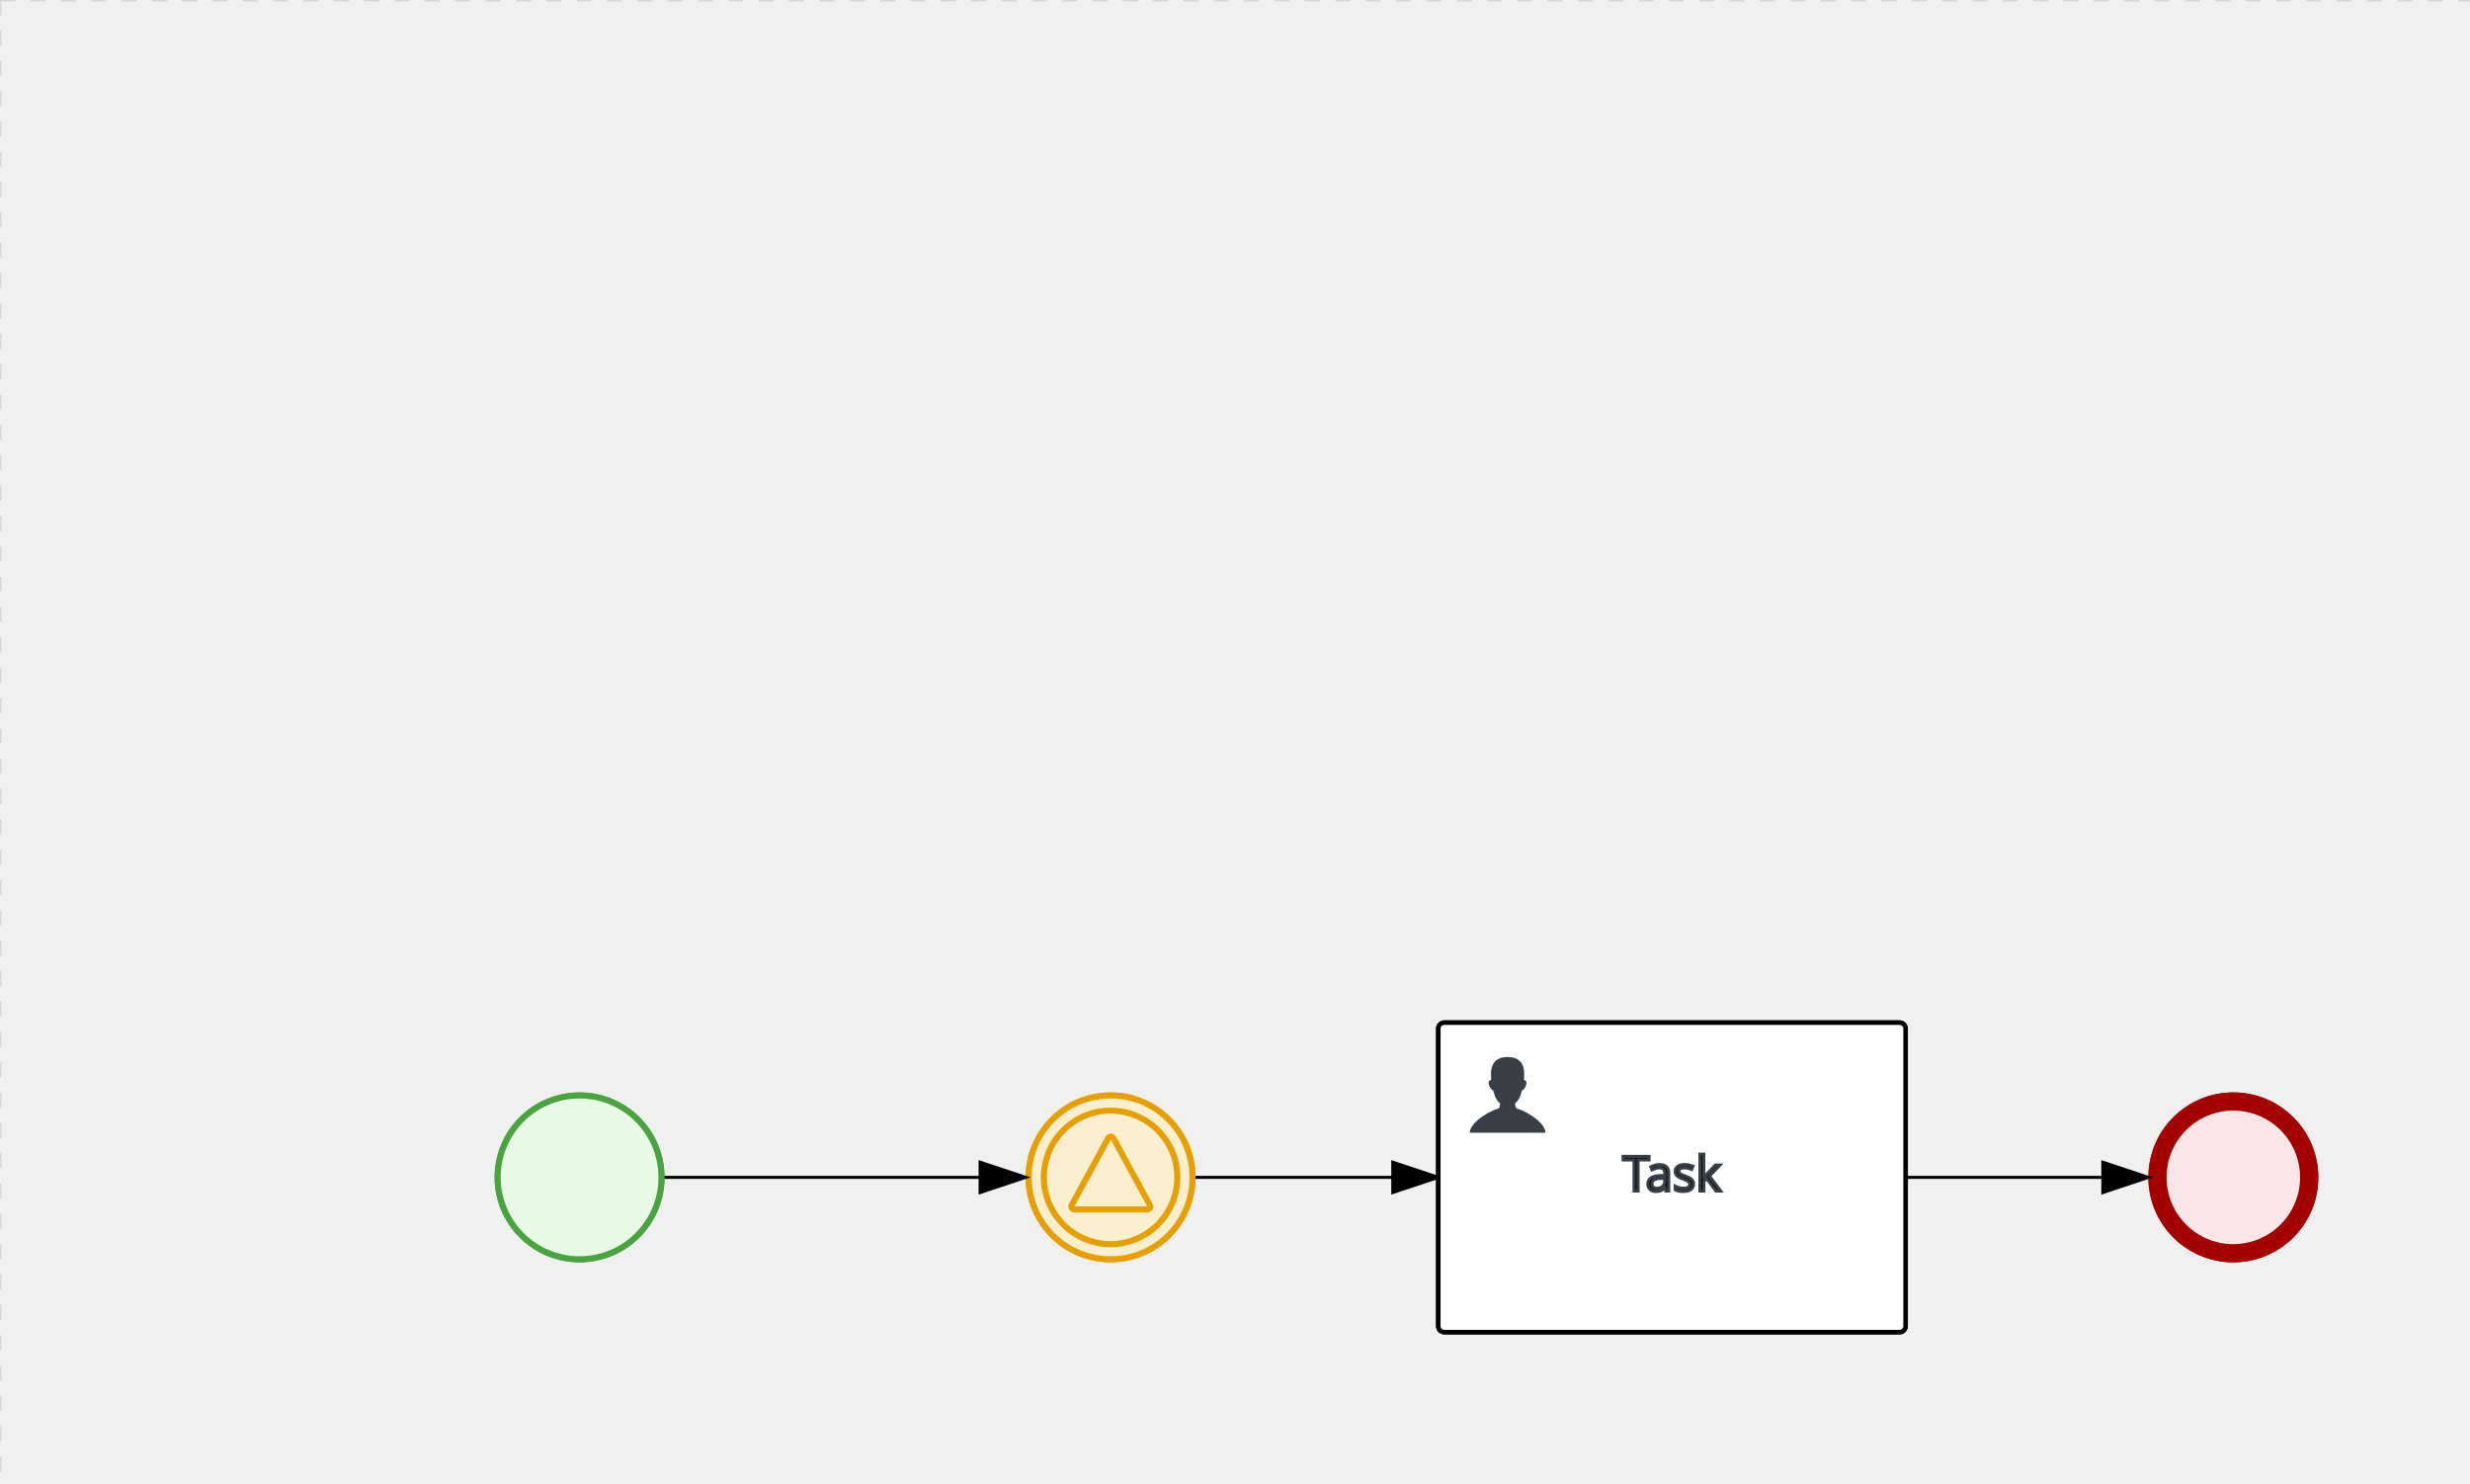
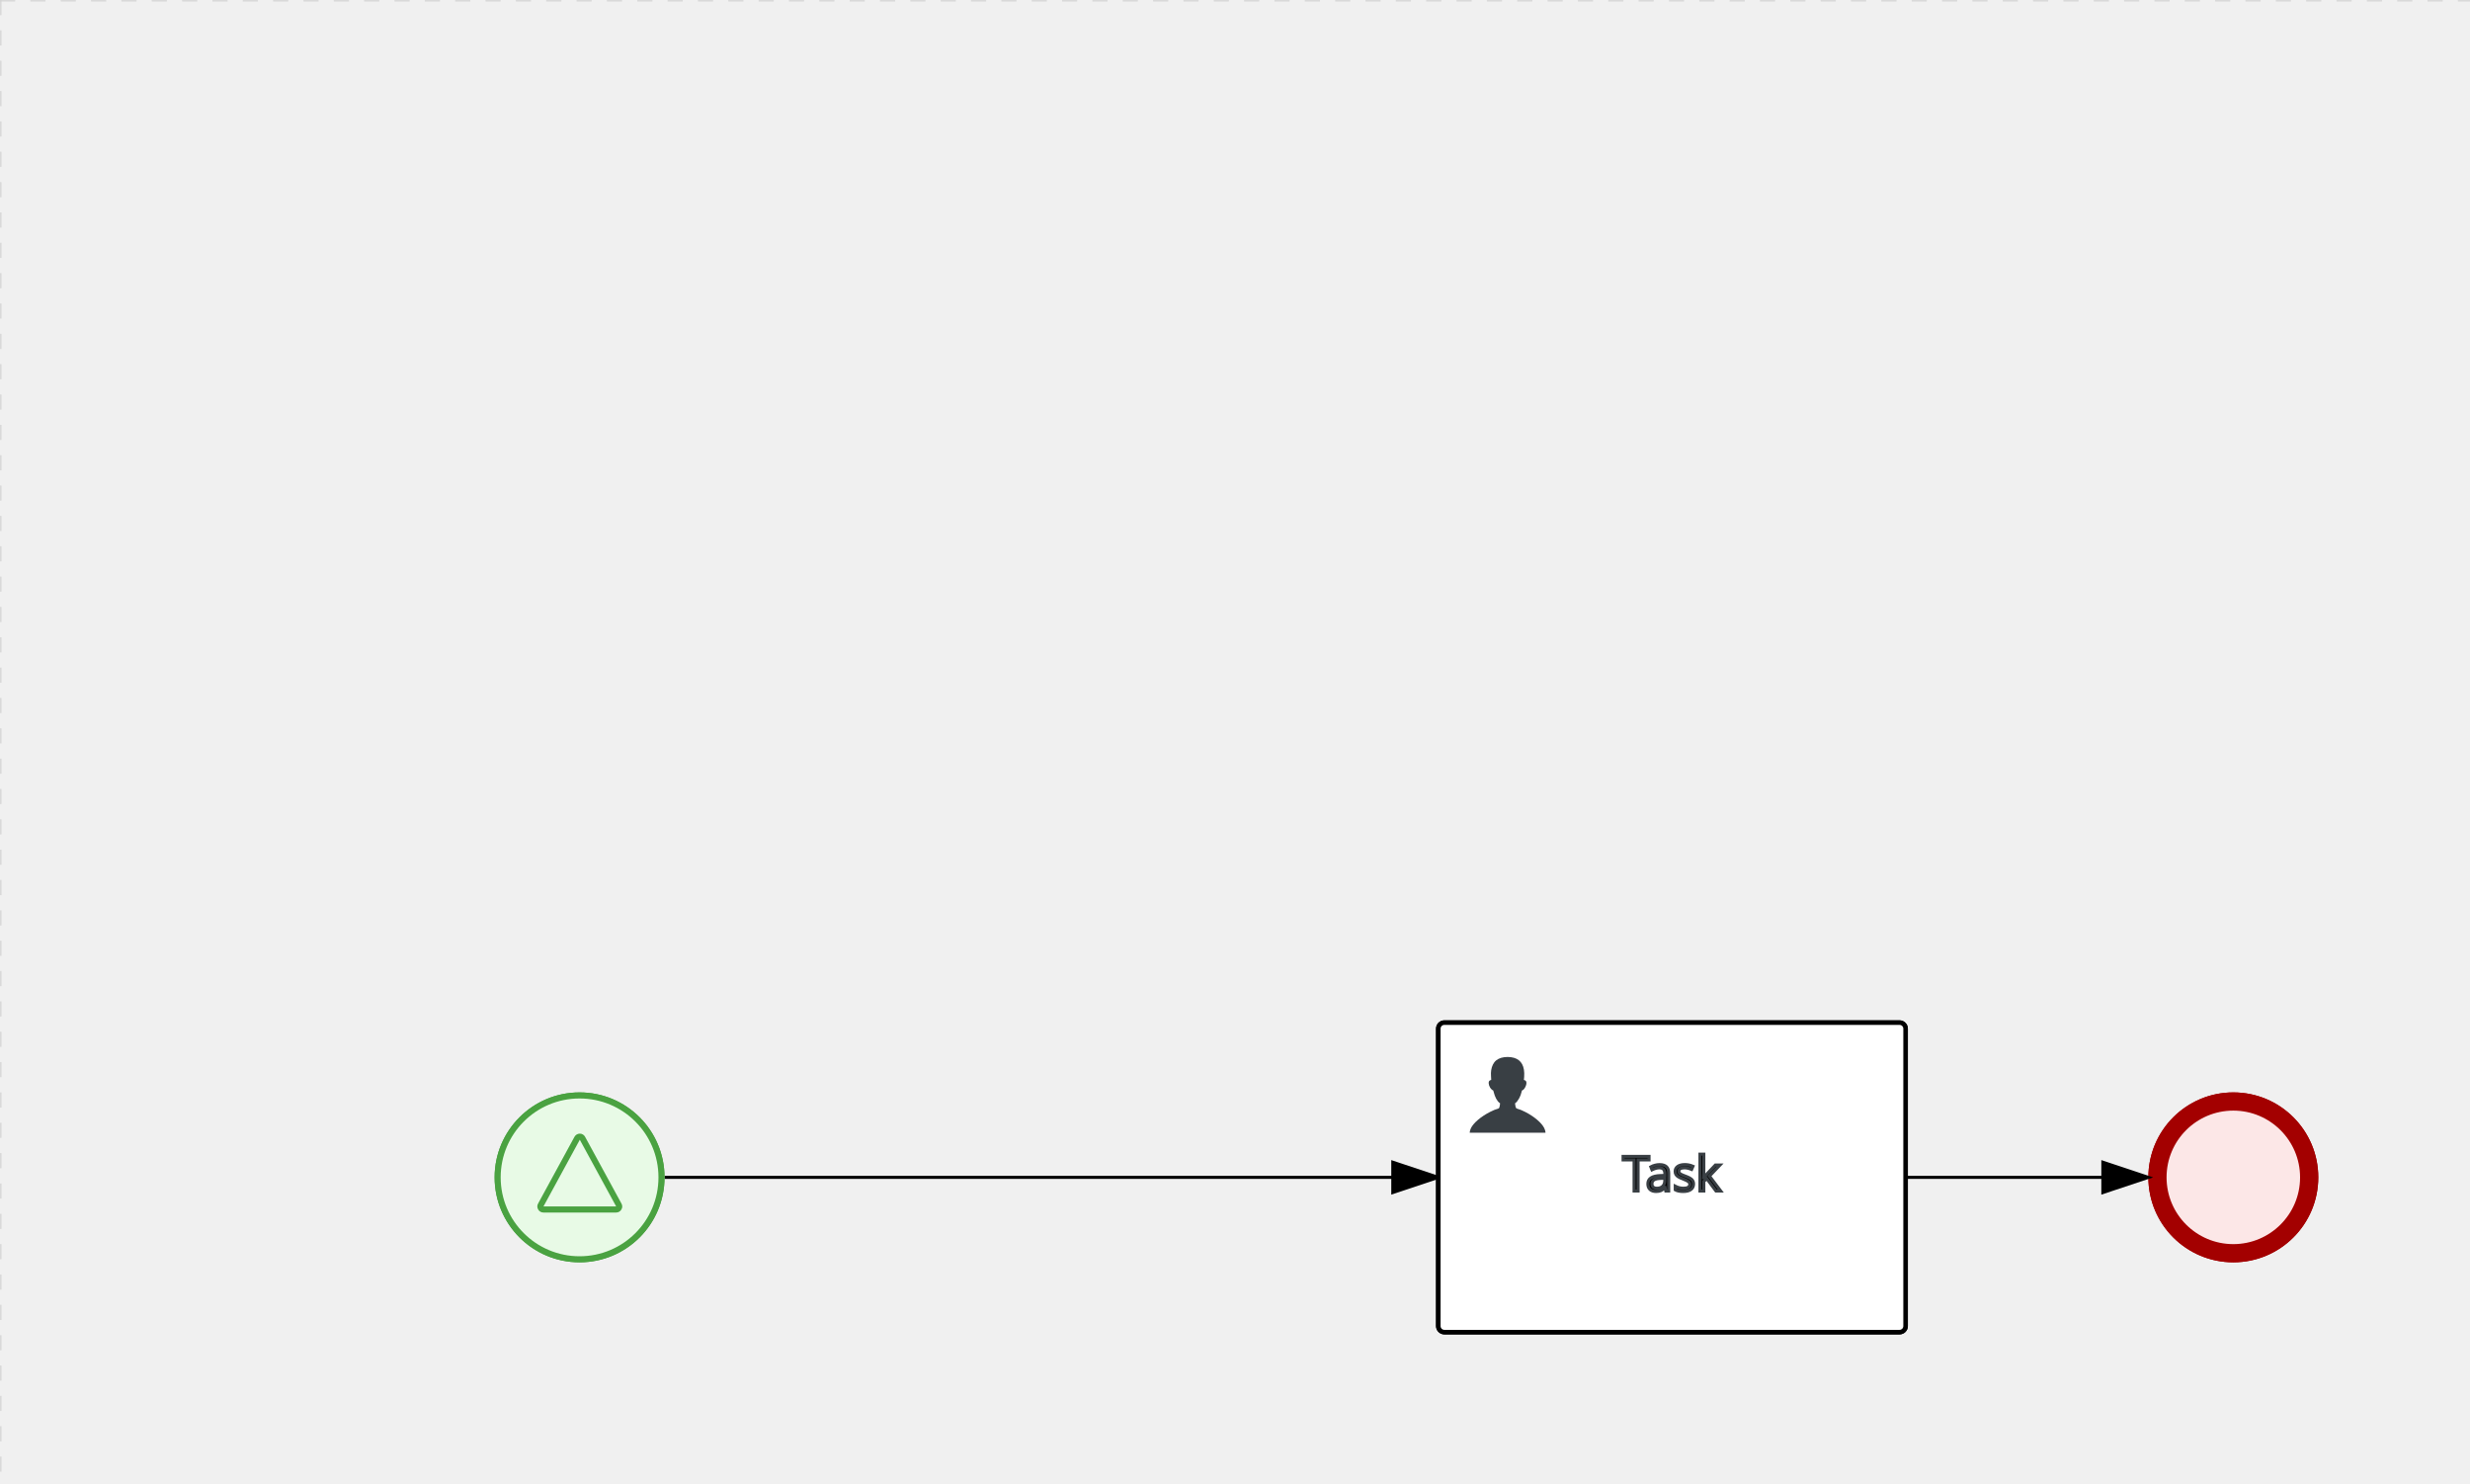
<svg xmlns="http://www.w3.org/2000/svg" version="1.1" width="814" height="489" viewBox="0 0 814 489">
  <defs />
  <g transform="matrix(1,0,0,1,0,0)">
    <g>
      <g>
        <g>
          <path fill="none" stroke="#d3d3d3" paint-order="fill stroke markers" d=" M 0 0 L 1200 0" stroke-miterlimit="10" stroke-opacity="0.8" stroke-dasharray="5" />
        </g>
        <g>
          <path fill="none" stroke="#d3d3d3" paint-order="fill stroke markers" d=" M 0 0 L 0 800" stroke-miterlimit="10" stroke-opacity="0.8" stroke-dasharray="5" />
        </g>
      </g>
-       <g id="_7B54A134-B519-4D92-89F2-2402D8962190" bpmn2nodeid="_7B54A134-B519-4D92-89F2-2402D8962190" transform="matrix(1,0,0,1,163,360)">
-         <g>
-           <path fill="none" stroke="none" />
-         </g>
-         <g transform="matrix(0.125,0,0,0.125,0,0)">
-           <g transform="matrix(1,0,0,1,0,0)">
-             <path fill="#e8fae6" stroke="none" id="_7B54A134-B519-4D92-89F2-2402D8962190?shapeType=BACKGROUND" paint-order="stroke fill markers" d=" M 0 0 M 444 224 C 444 263.9 434.2 300.8 414.4 334.5 C 394.7 368.2 368 394.9 334.4 414.5 C 300.8 434.1 263.9 444 224 444 C 184.1 444 147.2 434.2 113.5 414.4 C 79.8 394.7 53.1 368 33.5 334.4 C 13.9 300.8 4 263.9 4 224 C 4 184.1 13.8 147.2 33.6 113.5 C 53.4 79.8 80.1 53.1 113.6 33.5 C 147.1 13.9 184.1 4 224 4 C 263.9 4 300.8 13.8 334.5 33.6 C 368.2 53.4 394.9 80.1 414.5 113.6 C 434.1 147.1 444 184.1 444 224 Z" />
-           </g>
-           <g>
-             <g transform="matrix(1,0,0,1,0,0)">
-               <g transform="matrix(1,0,0,1,0,0)">
-                 <path fill="rgb(74,162,65)" stroke="none" id="_7B54A134-B519-4D92-89F2-2402D8962190?shapeType=BORDER&amp;renderType=FILL" paint-order="stroke fill markers" d=" M 0 0 M 224 0 C 100.3 0 0 100.3 0 224 C 0 347.7 100.3 448 224 448 C 347.7 448 448 347.7 448 224 C 448 100.3 347.7 0 224 0 Z M 0 0 M 224 432 C 109.1 432 16 338.9 16 224 C 16 109.1 109.1 16 224 16 C 338.9 16 432 109.1 432 224 C 432 338.9 338.9 432 224 432 Z" />
-               </g>
-             </g>
-           </g>
-         </g>
-         <g transform="matrix(1,0,0,1,0,56)">
-           <g />
-           <g>
-             <path fill="none" stroke="black" id="_7B54A134-B519-4D92-89F2-2402D8962190undefined" paint-order="fill stroke markers" d=" M 0 0 L 0 0" stroke-miterlimit="10" stroke-opacity="0.1" stroke-dasharray="" />
-           </g>
-         </g>
-       </g>
-       <g id="_7B54A134-B519-4D92-89F2-2402D8962190" bpmn2nodeid="_7B54A134-B519-4D92-89F2-2402D8962190" transform="matrix(1,0,0,1,163,360)">
-         <g>
-           <path fill="none" stroke="none" />
-         </g>
-         <g transform="matrix(0.125,0,0,0.125,0,0)">
-           <g transform="matrix(1,0,0,1,0,0)">
-             <path fill="#e8fae6" stroke="none" id="_7B54A134-B519-4D92-89F2-2402D8962190?shapeType=BACKGROUND" paint-order="stroke fill markers" d=" M 0 0 M 444 224 C 444 263.9 434.2 300.8 414.4 334.5 C 394.7 368.2 368 394.9 334.4 414.5 C 300.8 434.1 263.9 444 224 444 C 184.1 444 147.2 434.2 113.5 414.4 C 79.8 394.7 53.1 368 33.5 334.4 C 13.9 300.8 4 263.9 4 224 C 4 184.1 13.8 147.2 33.6 113.5 C 53.4 79.8 80.1 53.1 113.6 33.5 C 147.1 13.9 184.1 4 224 4 C 263.9 4 300.8 13.8 334.5 33.6 C 368.2 53.4 394.9 80.1 414.5 113.6 C 434.1 147.1 444 184.1 444 224 Z" />
-           </g>
-           <g>
-             <g transform="matrix(1,0,0,1,0,0)">
-               <g transform="matrix(1,0,0,1,0,0)">
-                 <path fill="rgb(74,162,65)" stroke="none" id="_7B54A134-B519-4D92-89F2-2402D8962190?shapeType=BORDER&amp;renderType=FILL" paint-order="stroke fill markers" d=" M 0 0 M 224 0 C 100.3 0 0 100.3 0 224 C 0 347.7 100.3 448 224 448 C 347.7 448 448 347.7 448 224 C 448 100.3 347.7 0 224 0 Z M 0 0 M 224 432 C 109.1 432 16 338.9 16 224 C 16 109.1 109.1 16 224 16 C 338.9 16 432 109.1 432 224 C 432 338.9 338.9 432 224 432 Z" />
-               </g>
-             </g>
-           </g>
-         </g>
-         <g transform="matrix(1,0,0,1,0,56)">
-           <g />
-           <g>
-             <path fill="none" stroke="black" id="_7B54A134-B519-4D92-89F2-2402D8962190undefined" paint-order="fill stroke markers" d=" M 0 0 L 0 0" stroke-miterlimit="10" stroke-opacity="0.1" stroke-dasharray="" />
-           </g>
-         </g>
-       </g>
-       <g transform="matrix(1,0,0,1,163,360)" />
-       <g id="_ADA1513A-C2E4-4F8A-97F9-27A9AEF37D07" bpmn2nodeid="_ADA1513A-C2E4-4F8A-97F9-27A9AEF37D07" transform="matrix(1,0,0,1,338,360)">
-         <g>
-           <path fill="none" stroke="none" />
-         </g>
-         <g transform="matrix(0.125,0,0,0.125,0,0)">
-           <g transform="matrix(1,0,0,1,0,0)">
-             <path fill="#fbefcf" stroke="none" id="_ADA1513A-C2E4-4F8A-97F9-27A9AEF37D07?shapeType=BACKGROUND" paint-order="stroke fill markers" d=" M 0 0 M 444 224 C 444 263.9 434.2 300.8 414.4 334.5 C 394.7 368.2 368 394.9 334.4 414.5 C 300.8 434.1 263.9 444 224 444 C 184.1 444 147.2 434.2 113.5 414.4 C 79.8 394.7 53.1 368 33.5 334.4 C 13.9 300.8 4 263.9 4 224 C 4 184.1 13.8 147.2 33.6 113.5 C 53.4 79.8 80.1 53.1 113.6 33.5 C 147.1 13.9 184.1 4 224 4 C 263.9 4 300.8 13.8 334.5 33.6 C 368.2 53.4 394.9 80.1 414.5 113.6 C 434.1 147.1 444 184.1 444 224 Z" />
-           </g>
-           <g>
-             <g transform="matrix(1,0,0,1,0,0)">
-               <g transform="matrix(1,0,0,1,0,0)">
-                 <path fill="rgb(229,160,0)" stroke="none" id="_ADA1513A-C2E4-4F8A-97F9-27A9AEF37D07?shapeType=BORDER&amp;renderType=FILL" paint-order="stroke fill markers" d=" M 0 0 M 224 408 C 122.5 408 40 325.5 40 224 C 40 122.5 122.5 40 224 40 C 325.5 40 408 122.5 408 224 C 408 325.5 325.5 408 224 408 Z M 0 0 M 224 56 C 131.4 56 56 131.4 56 224 C 56 316.6 131.4 392 224 392 C 316.6 392 392 316.6 392 224 C 392 131.4 316.6 56 224 56 Z M 0 0 M 224 16 C 252.1 16 279.3 21.5 305 32.3 C 329.8 42.8 352 57.8 371.1 76.9 C 390.2 96 405.2 118.3 415.7 143 C 426.5 168.6 432 195.9 432 224 C 432 252.1 426.5 279.3 415.7 305 C 405.2 329.8 390.2 352 371.1 371.1 C 352 390.2 329.7 405.2 305 415.7 C 279.4 426.5 252.1 432 224 432 C 195.9 432 168.7 426.5 143 415.7 C 118.2 405.2 96 390.2 76.9 371.1 C 57.8 352 42.8 329.7 32.3 305 C 21.5 279.3 16 252.1 16 224 C 16 195.9 21.5 168.7 32.3 143 C 42.8 118.2 57.8 96 76.9 76.9 C 96 57.8 118.3 42.8 143 32.3 C 168.7 21.5 195.9 16 224 16 M 224 0 C 100.3 0 0 100.3 0 224 C 0 347.7 100.3 448 224 448 C 347.7 448 448 347.7 448 224 C 448 100.3 347.7 0 224 0 L 224 0 Z" />
-               </g>
-             </g>
-           </g>
-           <g>
-             <g transform="matrix(1,0,0,1,0,0)">
-               <g transform="matrix(1,0,0,1,0,0)">
-                 <path fill="#e5a000" stroke="none" id="_ADA1513A-C2E4-4F8A-97F9-27A9AEF37D07undefined" paint-order="stroke fill markers" d=" M 0 0 M 224.6 124.8 L 320.5 300.7 L 128.8 300.7 L 224.6 124.8 M 224.6 108.7 C 221.7 108.7 219 109.5 216.5 110.9 C 214 112.3 212.1 114.5 210.6 117 L 114.7 293 C 111.8 298.2 111.9 303.5 114.9 308.8 C 116.3 311.2 118.2 313.2 120.7 314.6 C 123.1 316 125.8 316.7 128.7 316.7 L 320.5 316.7 C 323.4 316.7 325.9 316 328.4 314.6 C 330.9 313.2 332.8 311.3 334.2 308.8 C 337.3 303.6 337.3 298.3 334.4 293 L 238.5 117 C 237.1 114.4 235.2 112.4 232.7 110.9 C 230.2 109.4 227.5 108.7 224.6 108.7 L 224.6 108.7 Z" />
-               </g>
-             </g>
-           </g>
-         </g>
-         <g transform="matrix(1,0,0,1,0,56)">
-           <g />
-           <g>
-             <path fill="none" stroke="black" id="_ADA1513A-C2E4-4F8A-97F9-27A9AEF37D07undefined" paint-order="fill stroke markers" d=" M 0 0 L 0 0" stroke-miterlimit="10" stroke-opacity="0.1" stroke-dasharray="" />
-           </g>
-         </g>
-       </g>
-       <g id="_ADA1513A-C2E4-4F8A-97F9-27A9AEF37D07" bpmn2nodeid="_ADA1513A-C2E4-4F8A-97F9-27A9AEF37D07" transform="matrix(1,0,0,1,338,360)">
-         <g>
-           <path fill="none" stroke="none" />
-         </g>
-         <g transform="matrix(0.125,0,0,0.125,0,0)">
-           <g transform="matrix(1,0,0,1,0,0)">
-             <path fill="#fbefcf" stroke="none" id="_ADA1513A-C2E4-4F8A-97F9-27A9AEF37D07?shapeType=BACKGROUND" paint-order="stroke fill markers" d=" M 0 0 M 444 224 C 444 263.9 434.2 300.8 414.4 334.5 C 394.7 368.2 368 394.9 334.4 414.5 C 300.8 434.1 263.9 444 224 444 C 184.1 444 147.2 434.2 113.5 414.4 C 79.8 394.7 53.1 368 33.5 334.4 C 13.9 300.8 4 263.9 4 224 C 4 184.1 13.8 147.2 33.6 113.5 C 53.4 79.8 80.1 53.1 113.6 33.5 C 147.1 13.9 184.1 4 224 4 C 263.9 4 300.8 13.8 334.5 33.6 C 368.2 53.4 394.9 80.1 414.5 113.6 C 434.1 147.1 444 184.1 444 224 Z" />
-           </g>
-           <g>
-             <g transform="matrix(1,0,0,1,0,0)">
-               <g transform="matrix(1,0,0,1,0,0)">
-                 <path fill="rgb(229,160,0)" stroke="none" id="_ADA1513A-C2E4-4F8A-97F9-27A9AEF37D07?shapeType=BORDER&amp;renderType=FILL" paint-order="stroke fill markers" d=" M 0 0 M 224 408 C 122.5 408 40 325.5 40 224 C 40 122.5 122.5 40 224 40 C 325.5 40 408 122.5 408 224 C 408 325.5 325.5 408 224 408 Z M 0 0 M 224 56 C 131.4 56 56 131.4 56 224 C 56 316.6 131.4 392 224 392 C 316.6 392 392 316.6 392 224 C 392 131.4 316.6 56 224 56 Z M 0 0 M 224 16 C 252.1 16 279.3 21.5 305 32.3 C 329.8 42.8 352 57.8 371.1 76.9 C 390.2 96 405.2 118.3 415.7 143 C 426.5 168.6 432 195.9 432 224 C 432 252.1 426.5 279.3 415.7 305 C 405.2 329.8 390.2 352 371.1 371.1 C 352 390.2 329.7 405.2 305 415.7 C 279.4 426.5 252.1 432 224 432 C 195.9 432 168.7 426.5 143 415.7 C 118.2 405.2 96 390.2 76.9 371.1 C 57.8 352 42.8 329.7 32.3 305 C 21.5 279.3 16 252.1 16 224 C 16 195.9 21.5 168.7 32.3 143 C 42.8 118.2 57.8 96 76.9 76.9 C 96 57.8 118.3 42.8 143 32.3 C 168.7 21.5 195.9 16 224 16 M 224 0 C 100.3 0 0 100.3 0 224 C 0 347.7 100.3 448 224 448 C 347.7 448 448 347.7 448 224 C 448 100.3 347.7 0 224 0 L 224 0 Z" />
-               </g>
-             </g>
-           </g>
-           <g>
-             <g transform="matrix(1,0,0,1,0,0)">
-               <g transform="matrix(1,0,0,1,0,0)">
-                 <path fill="#e5a000" stroke="none" id="_ADA1513A-C2E4-4F8A-97F9-27A9AEF37D07undefined" paint-order="stroke fill markers" d=" M 0 0 M 224.6 124.8 L 320.5 300.7 L 128.8 300.7 L 224.6 124.8 M 224.6 108.7 C 221.7 108.7 219 109.5 216.5 110.9 C 214 112.3 212.1 114.5 210.6 117 L 114.7 293 C 111.8 298.2 111.9 303.5 114.9 308.8 C 116.3 311.2 118.2 313.2 120.7 314.6 C 123.1 316 125.8 316.7 128.7 316.7 L 320.5 316.7 C 323.4 316.7 325.9 316 328.4 314.6 C 330.9 313.2 332.8 311.3 334.2 308.8 C 337.3 303.6 337.3 298.3 334.4 293 L 238.5 117 C 237.1 114.4 235.2 112.4 232.7 110.9 C 230.2 109.4 227.5 108.7 224.6 108.7 L 224.6 108.7 Z" />
-               </g>
-             </g>
-           </g>
-         </g>
-         <g transform="matrix(1,0,0,1,0,56)">
-           <g />
-           <g>
-             <path fill="none" stroke="black" id="_ADA1513A-C2E4-4F8A-97F9-27A9AEF37D07undefined" paint-order="fill stroke markers" d=" M 0 0 L 0 0" stroke-miterlimit="10" stroke-opacity="0.1" stroke-dasharray="" />
-           </g>
-         </g>
-       </g>
      <g id="_5D3D8B37-C9CC-4BBB-A8B8-D692E4515764" bpmn2nodeid="_5D3D8B37-C9CC-4BBB-A8B8-D692E4515764">
        <g>
-           <path fill="none" stroke="rgb(0,0,0)" paint-order="fill stroke markers" d=" M 219 388 L 323 388" stroke-miterlimit="10" stroke-dasharray="" />
+           <path fill="none" stroke="rgb(0,0,0)" paint-order="fill stroke markers" d=" M 219 388 L 459 388" stroke-miterlimit="10" stroke-dasharray="" />
        </g>
        <g transform="matrix(1,0,0,1,219,388)" />
-         <g transform="matrix(6.123233995736766e-17,1,-1,6.123233995736766e-17,338,383)">
-           <path fill="rgb(0,0,0)" stroke="rgb(0,0,0)" paint-order="fill stroke markers" d=" M 10 15 L 0 15 L 5 0 Z" stroke-miterlimit="10" stroke-dasharray="" />
-         </g>
-       </g>
-       <g transform="matrix(1,0,0,1,338,360)" />
-       <g id="_6B2DDC54-CAB6-4563-AB4E-71B28BD36A4D" bpmn2nodeid="_6B2DDC54-CAB6-4563-AB4E-71B28BD36A4D">
-         <g>
-           <path fill="none" stroke="rgb(0,0,0)" paint-order="fill stroke markers" d=" M 394 388 L 459 388" stroke-miterlimit="10" stroke-dasharray="" />
-         </g>
-         <g transform="matrix(1,0,0,1,394,388)" />
        <g transform="matrix(6.123233995736766e-17,1,-1,6.123233995736766e-17,474,383)">
          <path fill="rgb(0,0,0)" stroke="rgb(0,0,0)" paint-order="fill stroke markers" d=" M 10 15 L 0 15 L 5 0 Z" stroke-miterlimit="10" stroke-dasharray="" />
        </g>
      </g>
      <g id="_ED0078D1-FBA5-40F7-BCDE-5F5E84C03146" bpmn2nodeid="_ED0078D1-FBA5-40F7-BCDE-5F5E84C03146" transform="matrix(1,0,0,1,708,360)">
        <g>
          <path fill="none" stroke="none" />
        </g>
        <g transform="matrix(0.125,0,0,0.125,0,0)">
          <g transform="matrix(1,0,0,1,0,0)">
            <path fill="#fce7e7" stroke="none" id="_ED0078D1-FBA5-40F7-BCDE-5F5E84C03146?shapeType=BACKGROUND" paint-order="stroke fill markers" d=" M 0 0 M 444 224 C 444 263.9 434.2 300.8 414.4 334.5 C 394.7 368.2 368 394.9 334.4 414.5 C 300.8 434.1 263.9 444 224 444 C 184.1 444 147.2 434.2 113.5 414.4 C 79.8 394.7 53.1 368 33.5 334.4 C 13.9 300.8 4 263.9 4 224 C 4 184.1 13.8 147.2 33.6 113.5 C 53.4 79.8 80.1 53.1 113.6 33.5 C 147.1 13.9 184.1 4 224 4 C 263.9 4 300.8 13.8 334.5 33.6 C 368.2 53.4 394.9 80.1 414.5 113.6 C 434.1 147.1 444 184.1 444 224 Z" />
          </g>
          <g>
            <g transform="matrix(1,0,0,1,0,0)">
              <g transform="matrix(1,0,0,1,0,0)">
                <path fill="rgb(163,0,0)" stroke="none" id="_ED0078D1-FBA5-40F7-BCDE-5F5E84C03146?shapeType=BORDER&amp;renderType=FILL" paint-order="stroke fill markers" d=" M 0 0 M 224 0 C 100.3 0 0 100.3 0 224 C 0 347.7 100.3 448 224 448 C 347.7 448 448 347.7 448 224 C 448 100.3 347.7 0 224 0 Z M 0 0 M 224 400 C 126.8 400 48 321.2 48 224 C 48 126.8 126.8 48 224 48 C 321.2 48 400 126.8 400 224 C 400 321.2 321.2 400 224 400 Z" />
              </g>
            </g>
          </g>
        </g>
        <g transform="matrix(1,0,0,1,0,56)">
          <g />
          <g>
            <path fill="none" stroke="black" id="_ED0078D1-FBA5-40F7-BCDE-5F5E84C03146undefined" paint-order="fill stroke markers" d=" M 0 0 L 0 0" stroke-miterlimit="10" stroke-opacity="0.1" stroke-dasharray="" />
          </g>
        </g>
      </g>
      <g id="_ED0078D1-FBA5-40F7-BCDE-5F5E84C03146" bpmn2nodeid="_ED0078D1-FBA5-40F7-BCDE-5F5E84C03146" transform="matrix(1,0,0,1,708,360)">
        <g>
          <path fill="none" stroke="none" />
        </g>
        <g transform="matrix(0.125,0,0,0.125,0,0)">
          <g transform="matrix(1,0,0,1,0,0)">
            <path fill="#fce7e7" stroke="none" id="_ED0078D1-FBA5-40F7-BCDE-5F5E84C03146?shapeType=BACKGROUND" paint-order="stroke fill markers" d=" M 0 0 M 444 224 C 444 263.9 434.2 300.8 414.4 334.5 C 394.7 368.2 368 394.9 334.4 414.5 C 300.8 434.1 263.9 444 224 444 C 184.1 444 147.2 434.2 113.5 414.4 C 79.8 394.7 53.1 368 33.5 334.4 C 13.9 300.8 4 263.9 4 224 C 4 184.1 13.8 147.2 33.6 113.5 C 53.4 79.8 80.1 53.1 113.6 33.5 C 147.1 13.9 184.1 4 224 4 C 263.9 4 300.8 13.8 334.5 33.6 C 368.2 53.4 394.9 80.1 414.5 113.6 C 434.1 147.1 444 184.1 444 224 Z" />
          </g>
          <g>
            <g transform="matrix(1,0,0,1,0,0)">
              <g transform="matrix(1,0,0,1,0,0)">
                <path fill="rgb(163,0,0)" stroke="none" id="_ED0078D1-FBA5-40F7-BCDE-5F5E84C03146?shapeType=BORDER&amp;renderType=FILL" paint-order="stroke fill markers" d=" M 0 0 M 224 0 C 100.3 0 0 100.3 0 224 C 0 347.7 100.3 448 224 448 C 347.7 448 448 347.7 448 224 C 448 100.3 347.7 0 224 0 Z M 0 0 M 224 400 C 126.8 400 48 321.2 48 224 C 48 126.8 126.8 48 224 48 C 321.2 48 400 126.8 400 224 C 400 321.2 321.2 400 224 400 Z" />
              </g>
            </g>
          </g>
        </g>
        <g transform="matrix(1,0,0,1,0,56)">
          <g />
          <g>
            <path fill="none" stroke="black" id="_ED0078D1-FBA5-40F7-BCDE-5F5E84C03146undefined" paint-order="fill stroke markers" d=" M 0 0 L 0 0" stroke-miterlimit="10" stroke-opacity="0.1" stroke-dasharray="" />
          </g>
        </g>
      </g>
      <g id="_54CE9B81-907F-4FBB-A84B-4080EB6DA18B" bpmn2nodeid="_54CE9B81-907F-4FBB-A84B-4080EB6DA18B">
        <g>
          <path fill="none" stroke="rgb(0,0,0)" paint-order="fill stroke markers" d=" M 628 388 L 693 388" stroke-miterlimit="10" stroke-dasharray="" />
        </g>
        <g transform="matrix(1,0,0,1,628,388)" />
        <g transform="matrix(6.123233995736766e-17,1,-1,6.123233995736766e-17,708,383)">
          <path fill="rgb(0,0,0)" stroke="rgb(0,0,0)" paint-order="fill stroke markers" d=" M 10 15 L 0 15 L 5 0 Z" stroke-miterlimit="10" stroke-dasharray="" />
        </g>
      </g>
      <g transform="matrix(1,0,0,1,708,360)" />
      <g id="_5DC256BA-FDD2-4951-941B-890D077FC995" bpmn2nodeid="_5DC256BA-FDD2-4951-941B-890D077FC995" transform="matrix(1,0,0,1,474,337)">
        <g>
          <path fill="none" stroke="none" />
        </g>
        <g transform="matrix(1,0,0,1,0,0)">
          <path fill="#ffffff" stroke="none" id="_5DC256BA-FDD2-4951-941B-890D077FC995?shapeType=BACKGROUND" paint-order="stroke fill markers" d=" M 2 0 L 152 0 L 152 0 A 2 2 0 0 1 154 2 L 154 100 L 154 100 A 2 2 0 0 1 152 102 L 2 102 L 2 102 A 2 2 0 0 1 0 100 L 0 2 L 0 2 A 2 2 0 0 1 2 0 Z" />
        </g>
        <g transform="matrix(1,0,0,1,0,0)">
          <path fill="none" stroke="rgb(0,0,0)" id="_5DC256BA-FDD2-4951-941B-890D077FC995?shapeType=BORDER&amp;renderType=STROKE" paint-order="fill stroke markers" d=" M 2 0 L 152 0 L 152 0 A 2 2 0 0 1 154 2 L 154 100 L 154 100 A 2 2 0 0 1 152 102 L 2 102 L 2 102 A 2 2 0 0 1 0 100 L 0 2 L 0 2 A 2 2 0 0 1 2 0 Z" stroke-miterlimit="10" stroke-width="1.5" stroke-dasharray="" />
        </g>
        <g>
          <g transform="matrix(0.06,0,0,0.06,9.4,9.4)">
            <g transform="matrix(1,0,0,1,0,0)">
              <path fill="#393f44" stroke="none" id="_5DC256BA-FDD2-4951-941B-890D077FC995undefined" paint-order="stroke fill markers" d=" M 0 0 M 16 445.21 C 16 440.869 18.784 431.129 22.001 424.217 C 35.768 394.64 77.283 359.28 129 333.084 C 144.516 325.224 157.347 319.964 167.807 317.174 C 171.932 316.074 175.729 314.414 176.525 313.363 C 178.894 310.234 180.914 302.908 181.727 294.5 L 182.5 286.5 L 178.507 283.455 C 166.303 274.146 154.284 251.678 148.04 226.5 C 145.611 216.707 145.056 215.462 142.984 215.158 C 141.703 214.97 138.083 212.243 134.939 209.099 C 123.233 197.393 116.891 177.376 121.44 166.49 C 123.002 162.751 128.155 159.01 131.75 159.004 C 134.448 159 134.471 158.603 132.914 138.788 C 130.927 113.496 134.279 92.265 143.132 74.076 C 152.232 55.38 167.569 42.882 189.049 36.66 C 210.203 30.532 237.797 30.532 258.951 36.66 C 300.042 48.563 318.958 83.806 314.955 141 C 314.32 150.075 313.624 157.788 313.409 158.14 C 313.194 158.493 314.575 159.073 316.479 159.43 C 328.929 161.766 330.986 177.018 321.496 196.621 C 316.903 206.109 309.357 214.508 304.817 215.185 C 303.023 215.453 302.293 217.146 299.943 226.5 C 296.659 239.567 294.474 245.305 287.948 257.995 C 282.491 268.606 273.035 281.109 268.108 284.229 L 264.871 286.278 L 265.518 292.889 C 266.345 301.33 268.639 309.871 270.877 312.837 C 272.067 314.415 275.002 315.79 280.063 317.139 C 291.069 320.075 303.617 325.274 321 334.102 C 369.815 358.891 410.848 393.758 425.032 422.5 C 429.07 430.682 432 440.232 432 445.21 L 432 448 L 224 448 L 16 448 L 16 445.21 Z" />
            </g>
          </g>
        </g>
        <g transform="matrix(1,0,0,1,0,43.5)">
          <g>
            <text fill="#000000" stroke="none" font-family="Open Sans" font-size="12pt" font-style="normal" font-weight="normal" text-decoration="normal" x="77" y="12" text-anchor="middle" dominant-baseline="alphabetic" id="_5DC256BA-FDD2-4951-941B-890D077FC995undefined">               Task               </text>
            <path fill="none" stroke="none" />
            <text fill="none" stroke="#393f44" font-family="Open Sans" font-size="12pt" font-style="normal" font-weight="normal" text-decoration="normal" x="77" y="12" text-anchor="middle" dominant-baseline="alphabetic" stroke-miterlimit="10" stroke-dasharray="">               Task               </text>
          </g>
          <g>
            <path fill="none" stroke="black" id="_5DC256BA-FDD2-4951-941B-890D077FC995undefined" paint-order="fill stroke markers" d=" M 0 0 L 0 0" stroke-miterlimit="10" stroke-opacity="0.1" stroke-dasharray="" />
          </g>
        </g>
      </g>
      <g id="_5DC256BA-FDD2-4951-941B-890D077FC995" bpmn2nodeid="_5DC256BA-FDD2-4951-941B-890D077FC995" transform="matrix(1,0,0,1,474,337)">
        <g>
          <path fill="none" stroke="none" />
        </g>
        <g transform="matrix(1,0,0,1,0,0)">
          <path fill="#ffffff" stroke="none" id="_5DC256BA-FDD2-4951-941B-890D077FC995?shapeType=BACKGROUND" paint-order="stroke fill markers" d=" M 2 0 L 152 0 L 152 0 A 2 2 0 0 1 154 2 L 154 100 L 154 100 A 2 2 0 0 1 152 102 L 2 102 L 2 102 A 2 2 0 0 1 0 100 L 0 2 L 0 2 A 2 2 0 0 1 2 0 Z" />
        </g>
        <g transform="matrix(1,0,0,1,0,0)">
          <path fill="none" stroke="rgb(0,0,0)" id="_5DC256BA-FDD2-4951-941B-890D077FC995?shapeType=BORDER&amp;renderType=STROKE" paint-order="fill stroke markers" d=" M 2 0 L 152 0 L 152 0 A 2 2 0 0 1 154 2 L 154 100 L 154 100 A 2 2 0 0 1 152 102 L 2 102 L 2 102 A 2 2 0 0 1 0 100 L 0 2 L 0 2 A 2 2 0 0 1 2 0 Z" stroke-miterlimit="10" stroke-width="1.5" stroke-dasharray="" />
        </g>
        <g>
          <g transform="matrix(0.06,0,0,0.06,9.4,9.4)">
            <g transform="matrix(1,0,0,1,0,0)">
              <path fill="#393f44" stroke="none" id="_5DC256BA-FDD2-4951-941B-890D077FC995undefined" paint-order="stroke fill markers" d=" M 0 0 M 16 445.21 C 16 440.869 18.784 431.129 22.001 424.217 C 35.768 394.64 77.283 359.28 129 333.084 C 144.516 325.224 157.347 319.964 167.807 317.174 C 171.932 316.074 175.729 314.414 176.525 313.363 C 178.894 310.234 180.914 302.908 181.727 294.5 L 182.5 286.5 L 178.507 283.455 C 166.303 274.146 154.284 251.678 148.04 226.5 C 145.611 216.707 145.056 215.462 142.984 215.158 C 141.703 214.97 138.083 212.243 134.939 209.099 C 123.233 197.393 116.891 177.376 121.44 166.49 C 123.002 162.751 128.155 159.01 131.75 159.004 C 134.448 159 134.471 158.603 132.914 138.788 C 130.927 113.496 134.279 92.265 143.132 74.076 C 152.232 55.38 167.569 42.882 189.049 36.66 C 210.203 30.532 237.797 30.532 258.951 36.66 C 300.042 48.563 318.958 83.806 314.955 141 C 314.32 150.075 313.624 157.788 313.409 158.14 C 313.194 158.493 314.575 159.073 316.479 159.43 C 328.929 161.766 330.986 177.018 321.496 196.621 C 316.903 206.109 309.357 214.508 304.817 215.185 C 303.023 215.453 302.293 217.146 299.943 226.5 C 296.659 239.567 294.474 245.305 287.948 257.995 C 282.491 268.606 273.035 281.109 268.108 284.229 L 264.871 286.278 L 265.518 292.889 C 266.345 301.33 268.639 309.871 270.877 312.837 C 272.067 314.415 275.002 315.79 280.063 317.139 C 291.069 320.075 303.617 325.274 321 334.102 C 369.815 358.891 410.848 393.758 425.032 422.5 C 429.07 430.682 432 440.232 432 445.21 L 432 448 L 224 448 L 16 448 L 16 445.21 Z" />
            </g>
          </g>
        </g>
        <g transform="matrix(1,0,0,1,0,43.5)">
          <g>
            <text fill="#000000" stroke="none" font-family="Open Sans" font-size="12pt" font-style="normal" font-weight="normal" text-decoration="normal" x="77" y="12" text-anchor="middle" dominant-baseline="alphabetic" id="_5DC256BA-FDD2-4951-941B-890D077FC995undefined">               Task               </text>
            <path fill="none" stroke="none" />
            <text fill="none" stroke="#393f44" font-family="Open Sans" font-size="12pt" font-style="normal" font-weight="normal" text-decoration="normal" x="77" y="12" text-anchor="middle" dominant-baseline="alphabetic" stroke-miterlimit="10" stroke-dasharray="">               Task               </text>
          </g>
          <g>
            <path fill="none" stroke="black" id="_5DC256BA-FDD2-4951-941B-890D077FC995undefined" paint-order="fill stroke markers" d=" M 0 0 L 0 0" stroke-miterlimit="10" stroke-opacity="0.1" stroke-dasharray="" />
          </g>
        </g>
      </g>
      <g transform="matrix(1,0,0,1,474,337)" />
+       <g id="_7B54A134-B519-4D92-89F2-2402D8962190" bpmn2nodeid="_7B54A134-B519-4D92-89F2-2402D8962190" transform="matrix(1,0,0,1,163,360)">
+         <g>
+           <path fill="none" stroke="none" />
+         </g>
+         <g transform="matrix(0.125,0,0,0.125,0,0)">
+           <g transform="matrix(1,0,0,1,0,0)">
+             <path fill="#e8fae6" stroke="none" id="_7B54A134-B519-4D92-89F2-2402D8962190?shapeType=BACKGROUND" paint-order="stroke fill markers" d=" M 0 0 M 444 224 C 444 263.9 434.2 300.8 414.4 334.5 C 394.7 368.2 368 394.9 334.4 414.5 C 300.8 434.1 263.9 444 224 444 C 184.1 444 147.2 434.2 113.5 414.4 C 79.8 394.7 53.1 368 33.5 334.4 C 13.9 300.8 4 263.9 4 224 C 4 184.1 13.8 147.2 33.6 113.5 C 53.4 79.8 80.1 53.1 113.6 33.5 C 147.1 13.9 184.1 4 224 4 C 263.9 4 300.8 13.8 334.5 33.6 C 368.2 53.4 394.9 80.1 414.5 113.6 C 434.1 147.1 444 184.1 444 224 Z" />
+           </g>
+           <g>
+             <g transform="matrix(1,0,0,1,0,0)">
+               <g transform="matrix(1,0,0,1,0,0)">
+                 <path fill="rgb(74,162,65)" stroke="none" id="_7B54A134-B519-4D92-89F2-2402D8962190?shapeType=BORDER&amp;renderType=FILL" paint-order="stroke fill markers" d=" M 0 0 M 224 0 C 100.3 0 0 100.3 0 224 C 0 347.7 100.3 448 224 448 C 347.7 448 448 347.7 448 224 C 448 100.3 347.7 0 224 0 Z M 0 0 M 224 432 C 109.1 432 16 338.9 16 224 C 16 109.1 109.1 16 224 16 C 338.9 16 432 109.1 432 224 C 432 338.9 338.9 432 224 432 Z" />
+               </g>
+             </g>
+           </g>
+           <g>
+             <g transform="matrix(1,0,0,1,0,0)">
+               <g transform="matrix(1,0,0,1,0,0)">
+                 <path fill="#4aa241" stroke="none" id="_7B54A134-B519-4D92-89F2-2402D8962190undefined" paint-order="stroke fill markers" d=" M 0 0 M 224.6 124.8 L 320.5 300.7 L 128.8 300.7 L 224.6 124.8 M 224.6 108.7 C 221.7 108.7 219 109.5 216.5 110.9 C 214 112.3 212.1 114.5 210.6 117 L 114.7 293 C 111.8 298.2 111.9 303.5 114.9 308.8 C 116.3 311.2 118.2 313.2 120.7 314.6 C 123.1 316 125.8 316.7 128.7 316.7 L 320.5 316.7 C 323.4 316.7 325.9 316 328.4 314.6 C 330.9 313.2 332.8 311.3 334.2 308.8 C 337.3 303.6 337.3 298.3 334.4 293 L 238.5 117 C 237.1 114.4 235.2 112.4 232.7 110.9 C 230.2 109.4 227.5 108.7 224.6 108.7 L 224.6 108.7 Z" />
+               </g>
+             </g>
+           </g>
+         </g>
+         <g transform="matrix(1,0,0,1,0,56)">
+           <g />
+           <g>
+             <path fill="none" stroke="black" id="_7B54A134-B519-4D92-89F2-2402D8962190undefined" paint-order="fill stroke markers" d=" M 0 0 L 0 0" stroke-miterlimit="10" stroke-opacity="0.1" stroke-dasharray="" />
+           </g>
+         </g>
+       </g>
+       <g id="_7B54A134-B519-4D92-89F2-2402D8962190" bpmn2nodeid="_7B54A134-B519-4D92-89F2-2402D8962190" transform="matrix(1,0,0,1,163,360)">
+         <g>
+           <path fill="none" stroke="none" />
+         </g>
+         <g transform="matrix(0.125,0,0,0.125,0,0)">
+           <g transform="matrix(1,0,0,1,0,0)">
+             <path fill="#e8fae6" stroke="none" id="_7B54A134-B519-4D92-89F2-2402D8962190?shapeType=BACKGROUND" paint-order="stroke fill markers" d=" M 0 0 M 444 224 C 444 263.9 434.2 300.8 414.4 334.5 C 394.7 368.2 368 394.9 334.4 414.5 C 300.8 434.1 263.9 444 224 444 C 184.1 444 147.2 434.2 113.5 414.4 C 79.8 394.7 53.1 368 33.5 334.4 C 13.9 300.8 4 263.9 4 224 C 4 184.1 13.8 147.2 33.6 113.5 C 53.4 79.8 80.1 53.1 113.6 33.5 C 147.1 13.9 184.1 4 224 4 C 263.9 4 300.8 13.8 334.5 33.6 C 368.2 53.4 394.9 80.1 414.5 113.6 C 434.1 147.1 444 184.1 444 224 Z" />
+           </g>
+           <g>
+             <g transform="matrix(1,0,0,1,0,0)">
+               <g transform="matrix(1,0,0,1,0,0)">
+                 <path fill="rgb(74,162,65)" stroke="none" id="_7B54A134-B519-4D92-89F2-2402D8962190?shapeType=BORDER&amp;renderType=FILL" paint-order="stroke fill markers" d=" M 0 0 M 224 0 C 100.3 0 0 100.3 0 224 C 0 347.7 100.3 448 224 448 C 347.7 448 448 347.7 448 224 C 448 100.3 347.7 0 224 0 Z M 0 0 M 224 432 C 109.1 432 16 338.9 16 224 C 16 109.1 109.1 16 224 16 C 338.9 16 432 109.1 432 224 C 432 338.9 338.9 432 224 432 Z" />
+               </g>
+             </g>
+           </g>
+           <g>
+             <g transform="matrix(1,0,0,1,0,0)">
+               <g transform="matrix(1,0,0,1,0,0)">
+                 <path fill="#4aa241" stroke="none" id="_7B54A134-B519-4D92-89F2-2402D8962190undefined" paint-order="stroke fill markers" d=" M 0 0 M 224.6 124.8 L 320.5 300.7 L 128.8 300.7 L 224.6 124.8 M 224.6 108.7 C 221.7 108.7 219 109.5 216.5 110.9 C 214 112.3 212.1 114.5 210.6 117 L 114.7 293 C 111.8 298.2 111.9 303.5 114.9 308.8 C 116.3 311.2 118.2 313.2 120.7 314.6 C 123.1 316 125.8 316.7 128.7 316.7 L 320.5 316.7 C 323.4 316.7 325.9 316 328.4 314.6 C 330.9 313.2 332.8 311.3 334.2 308.8 C 337.3 303.6 337.3 298.3 334.4 293 L 238.5 117 C 237.1 114.4 235.2 112.4 232.7 110.9 C 230.2 109.4 227.5 108.7 224.6 108.7 L 224.6 108.7 Z" />
+               </g>
+             </g>
+           </g>
+         </g>
+         <g transform="matrix(1,0,0,1,0,56)">
+           <g />
+           <g>
+             <path fill="none" stroke="black" id="_7B54A134-B519-4D92-89F2-2402D8962190undefined" paint-order="fill stroke markers" d=" M 0 0 L 0 0" stroke-miterlimit="10" stroke-opacity="0.1" stroke-dasharray="" />
+           </g>
+         </g>
+       </g>
+       <g transform="matrix(1,0,0,1,163,360)" />
    </g>
  </g>
</svg>
